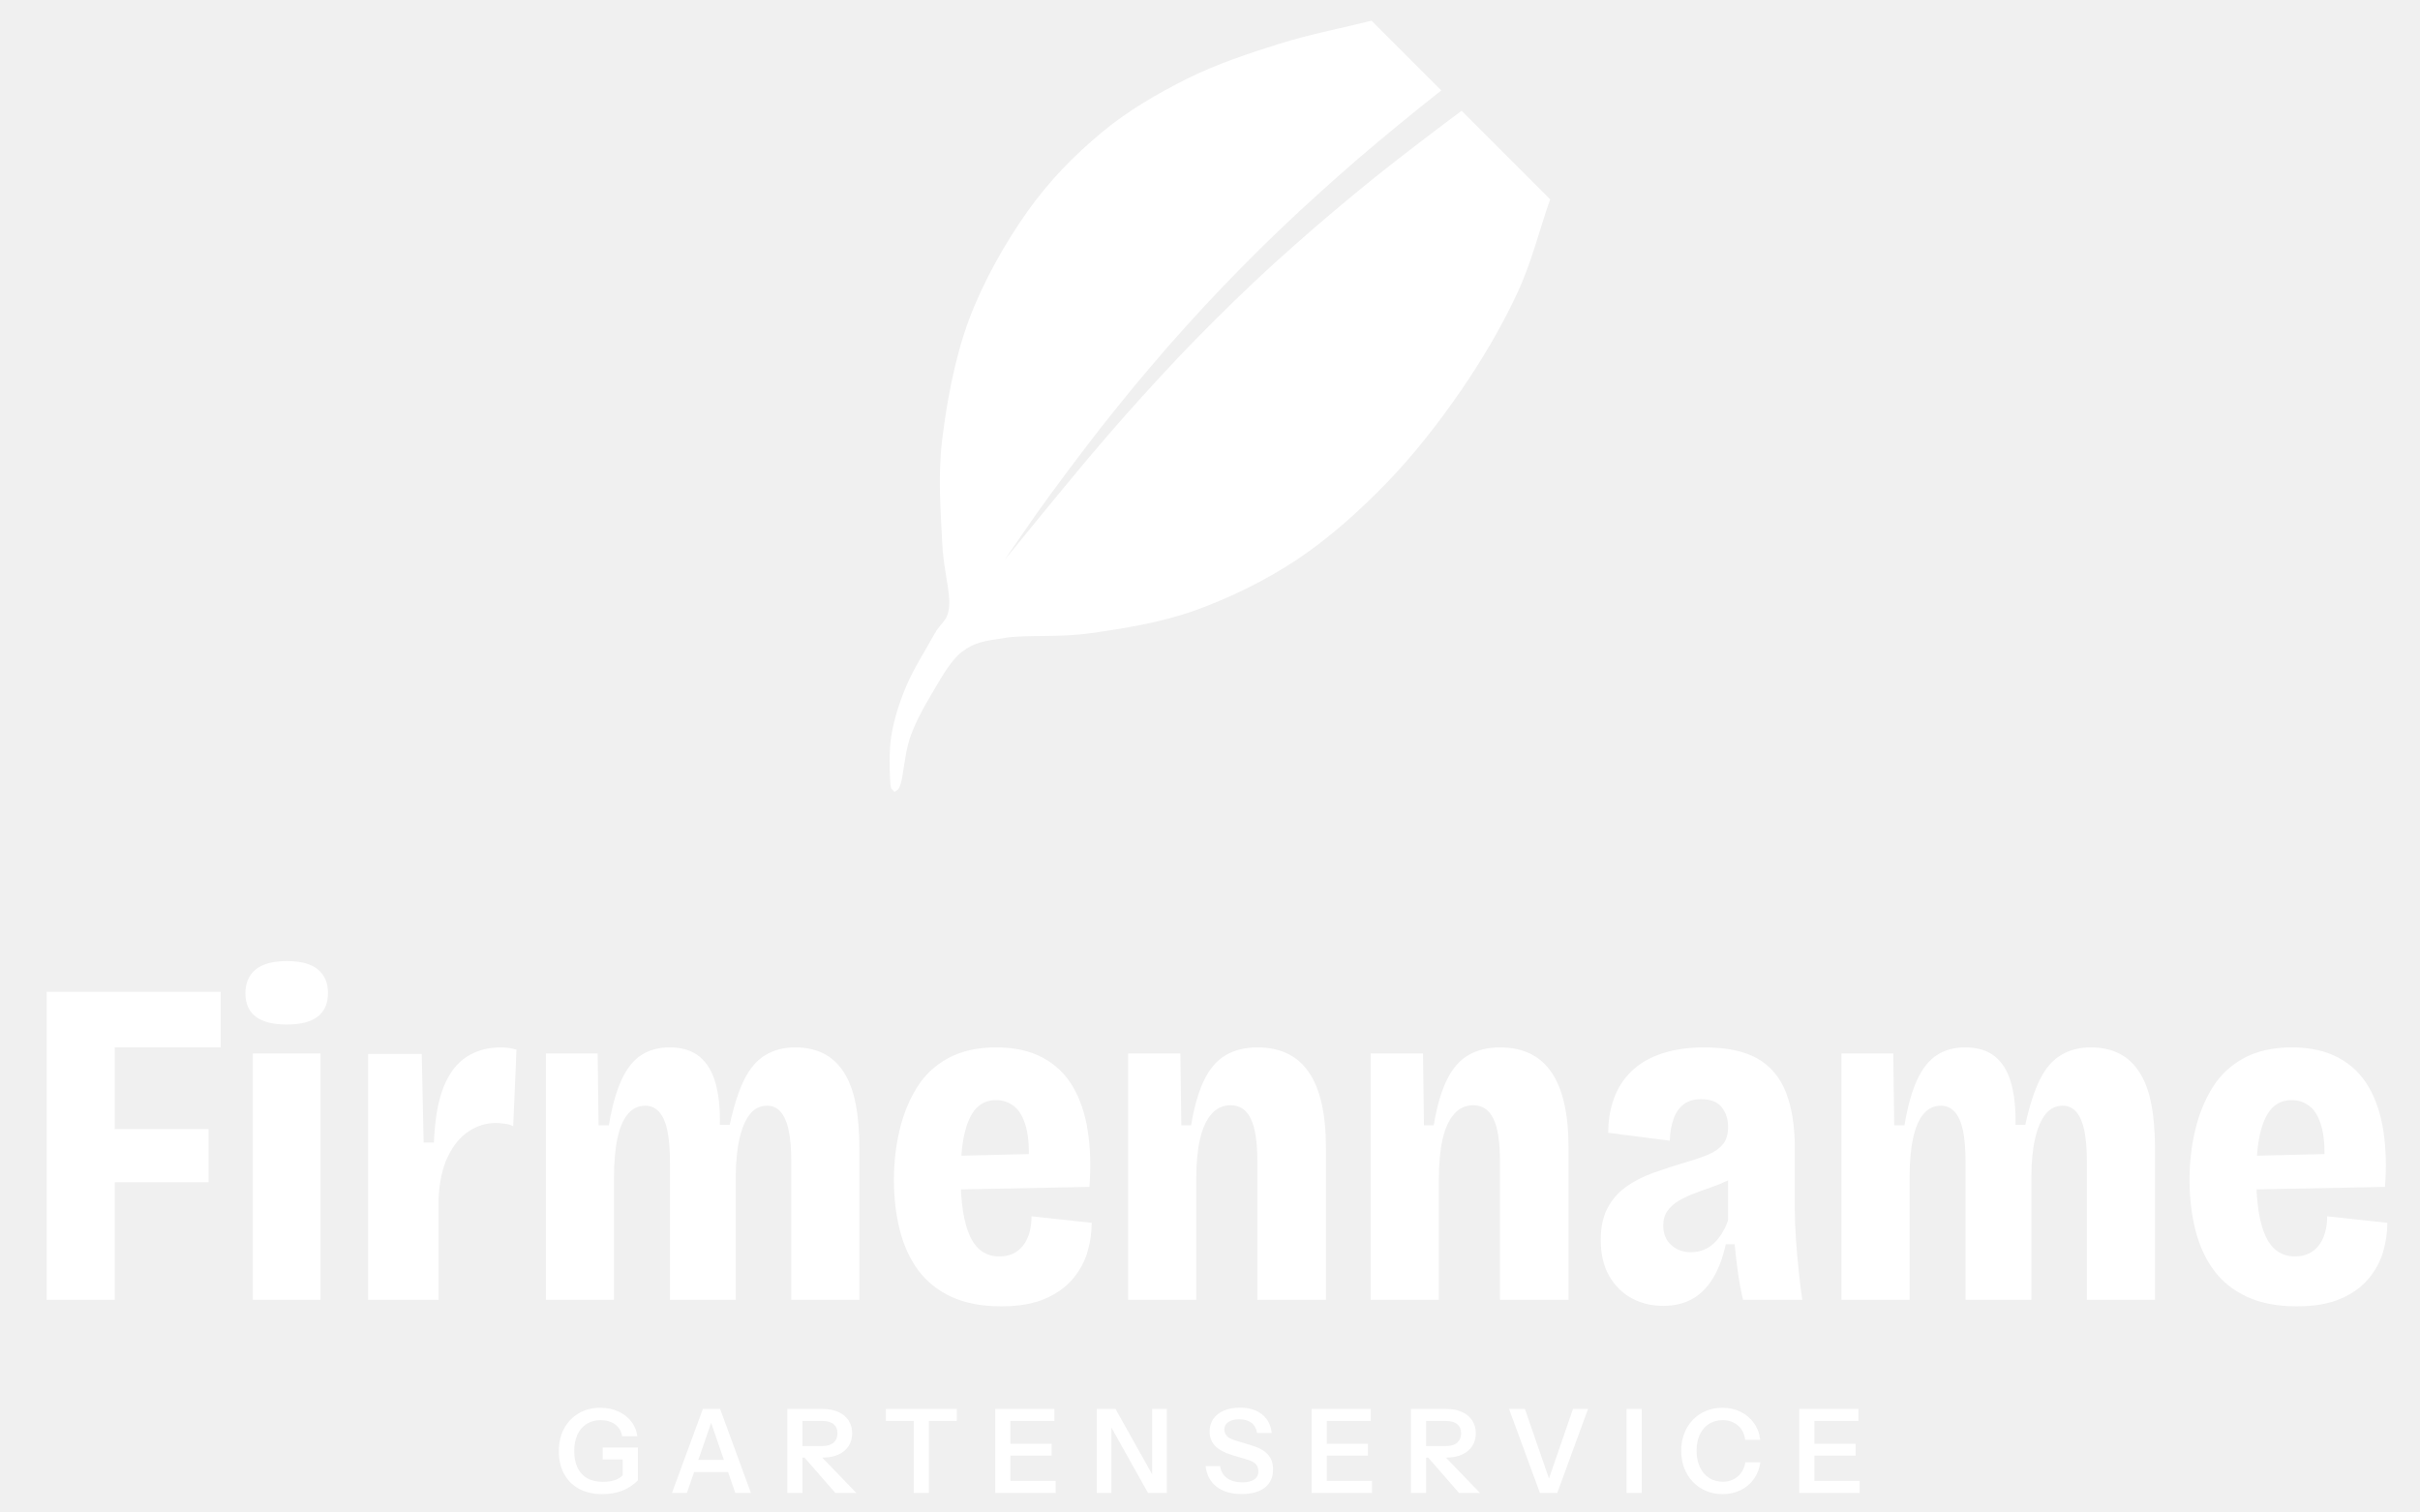
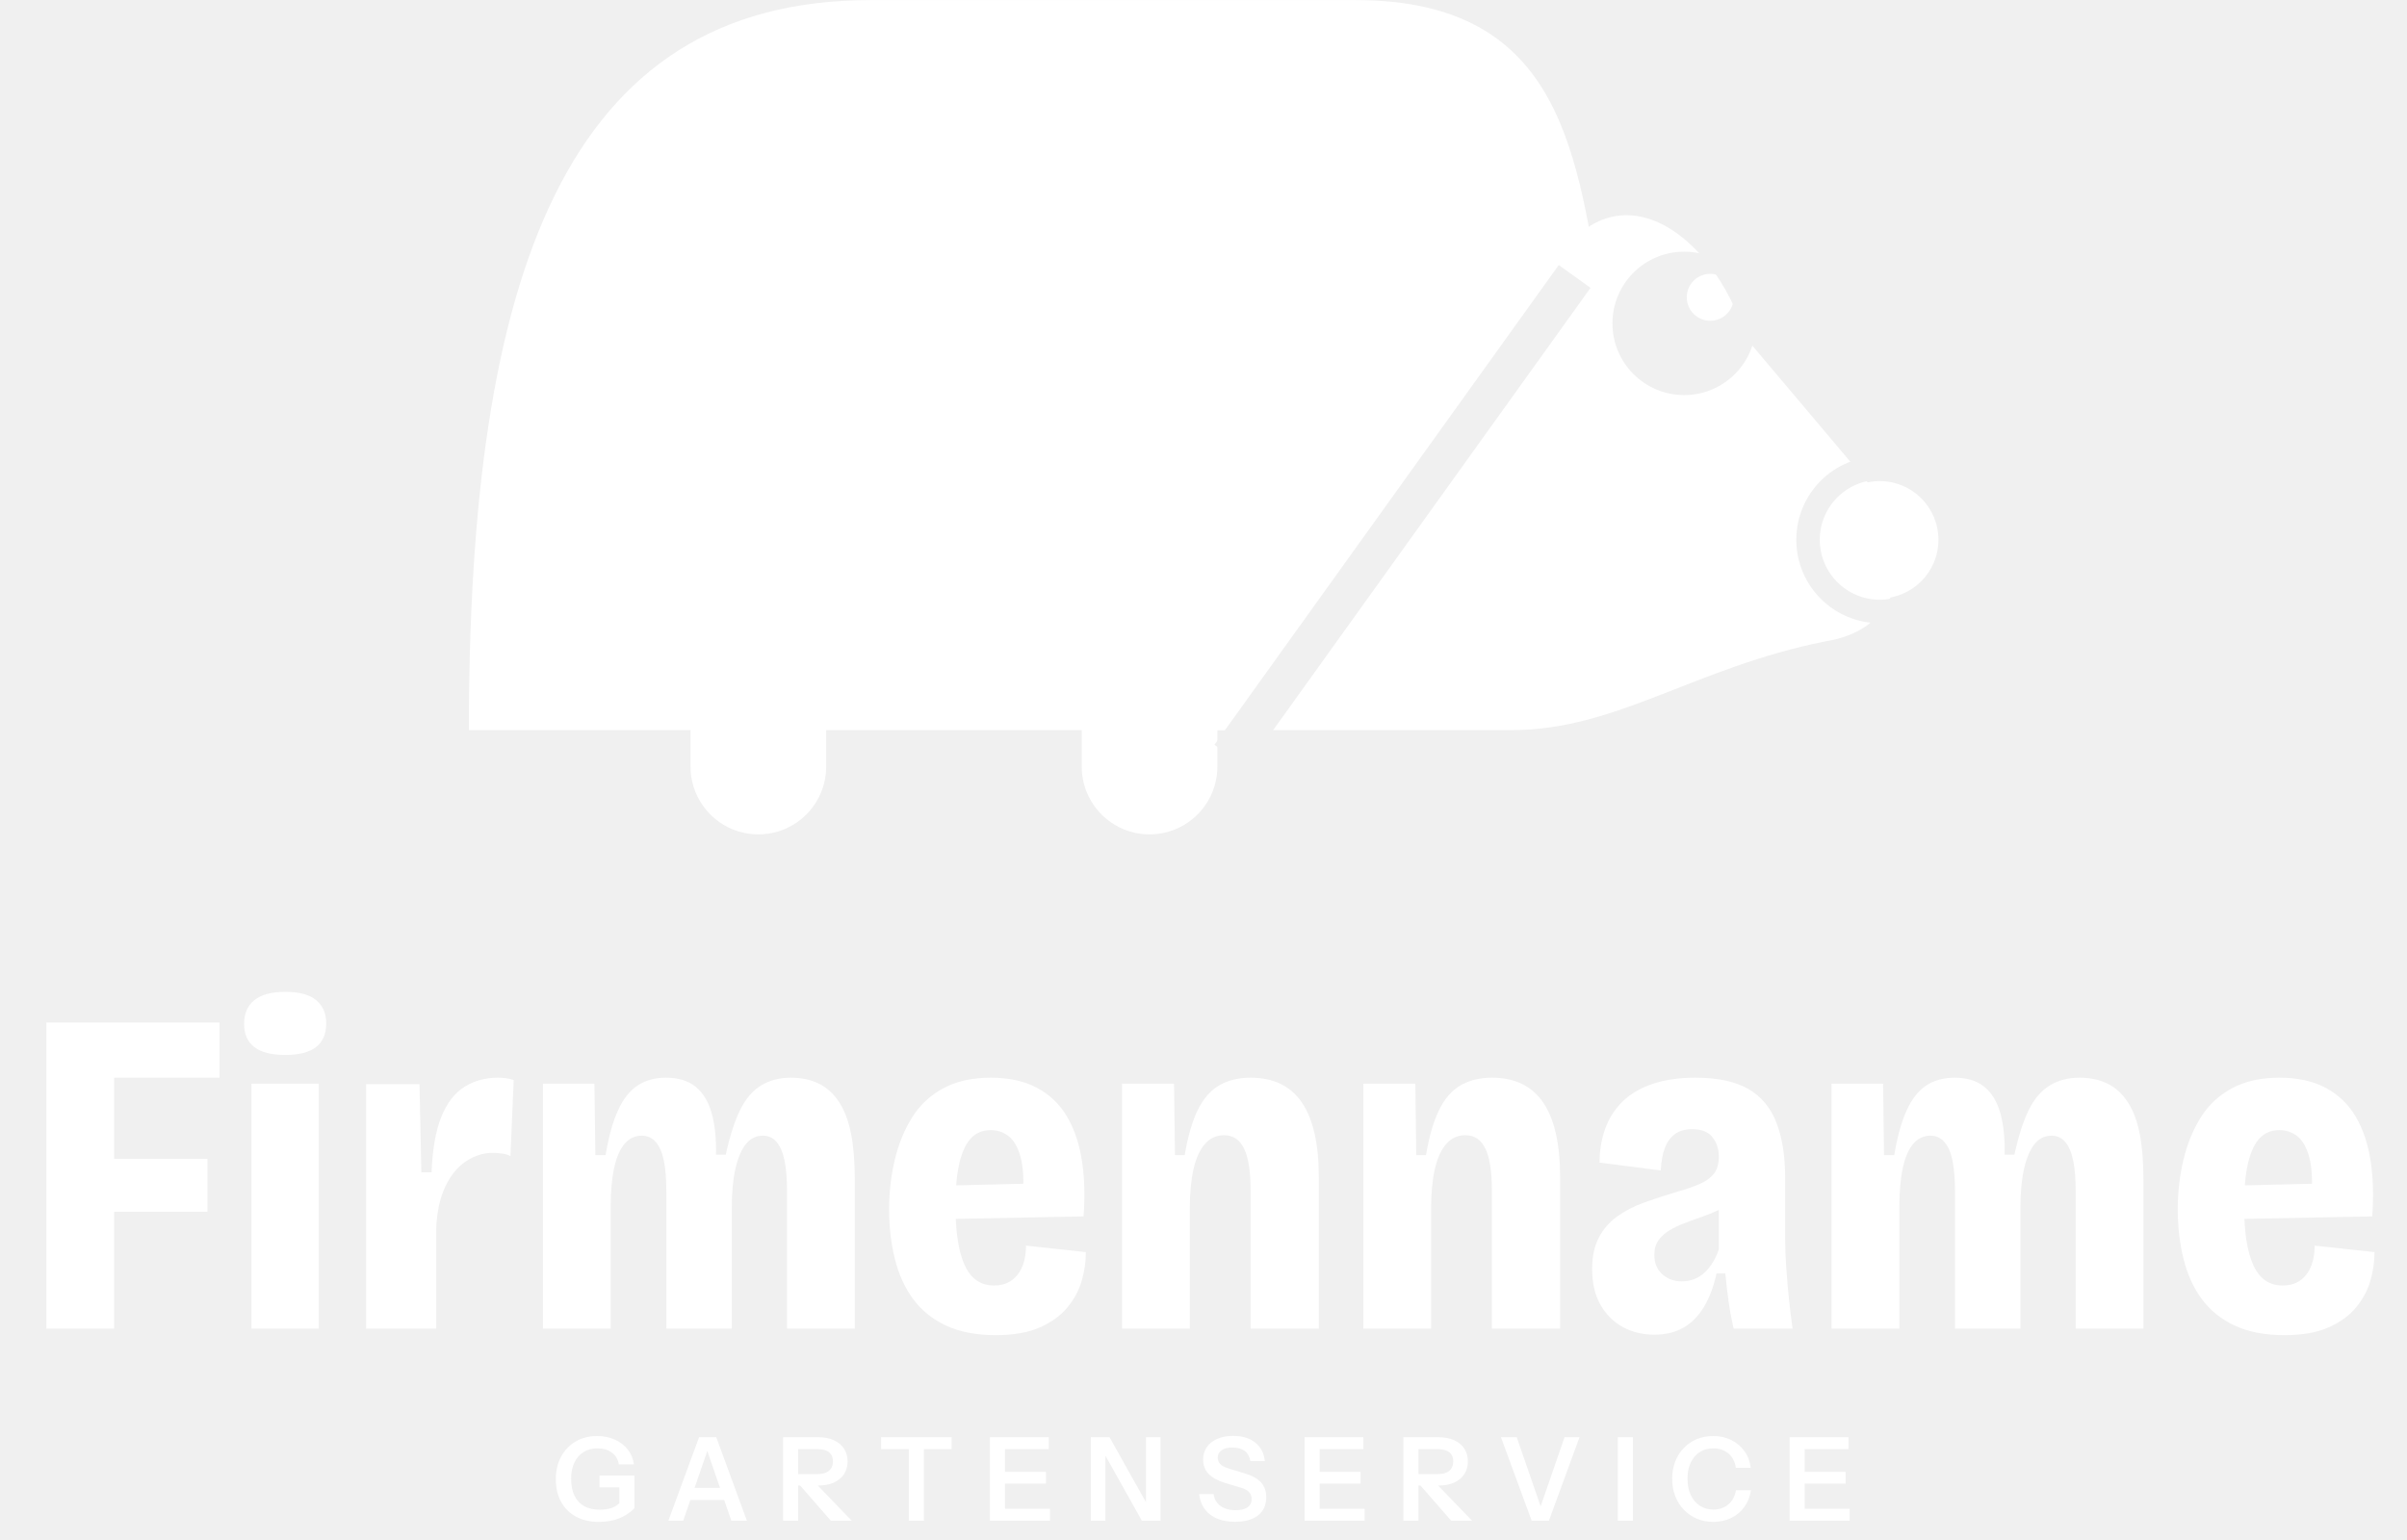
- <svg xmlns="http://www.w3.org/2000/svg" viewBox="0 0 518.7 324" width="518.7" height="324" role="img" aria-label="Firmenname Gartenservice">
-   <g transform="translate(159.71 -14.64) scale(3.18)">
-     <path fill="#fff" d="M10.07 58C9.97 57.77 9.81 57.96 9.78 57.31C9.74 56.66 9.68 55.19 9.87 54.1C10.06 53.01 10.42 51.87 10.9 50.76C11.38 49.64 12.25 48.27 12.73 47.39C13.2 46.51 13.66 46.52 13.75 45.48C13.84 44.44 13.36 43.01 13.28 41.13C13.2 39.26 12.98 36.75 13.28 34.25C13.58 31.76 14.13 28.73 15.08 26.17C16.04 23.61 17.51 21 19 18.9C20.48 16.8 22.19 15.07 23.99 13.57C25.78 12.07 27.78 10.92 29.79 9.91C31.8 8.91 33.96 8.2 36.03 7.55C38.1 6.9 40.15 6.52 42.22 6L46.92 10.7C45.98 11.45 45.03 12.2 44.1 12.97C43.17 13.73 42.25 14.51 41.33 15.29C40.42 16.08 39.52 16.87 38.63 17.68C37.74 18.48 36.86 19.3 35.99 20.13C35.13 20.96 34.27 21.8 33.43 22.66C32.59 23.51 31.76 24.38 30.94 25.26C30.13 26.14 29.32 27.03 28.53 27.93C27.74 28.84 26.96 29.76 26.19 30.68C25.43 31.61 24.67 32.55 23.92 33.5C23.18 34.46 22.44 35.42 21.72 36.39C20.99 37.36 20.27 38.34 19.57 39.33C18.87 40.32 18.19 41.34 17.49 42.34L17.49 42.34C18.26 41.41 19.02 40.47 19.78 39.54C20.55 38.61 21.31 37.67 22.08 36.75C22.85 35.82 23.62 34.9 24.41 33.99C25.2 33.08 25.99 32.18 26.8 31.29C27.6 30.4 28.42 29.52 29.24 28.65C30.07 27.78 30.91 26.92 31.76 26.08C32.61 25.23 33.47 24.4 34.35 23.57C35.22 22.75 36.11 21.94 37.01 21.15C37.91 20.35 38.82 19.56 39.74 18.79C40.66 18.01 41.59 17.25 42.53 16.49C43.48 15.74 44.43 14.99 45.39 14.26C46.35 13.52 47.32 12.8 48.29 12.07L54.26 18.04C53.51 20.16 53.03 22.26 52.02 24.41C51.02 26.56 49.7 28.82 48.24 30.94C46.78 33.06 45.09 35.24 43.25 37.14C41.42 39.03 39.38 40.86 37.23 42.3C35.08 43.73 32.67 44.9 30.35 45.74C28.03 46.57 25.43 46.98 23.3 47.28C21.17 47.59 19.03 47.37 17.58 47.59C16.13 47.8 15.45 47.89 14.6 48.55C13.75 49.22 13.06 50.58 12.47 51.55C11.89 52.53 11.42 53.43 11.09 54.4C10.77 55.38 10.67 56.79 10.5 57.39C10.33 57.99 10.21 57.8 10.07 58Z" />
+ <svg xmlns="http://www.w3.org/2000/svg" viewBox="0 0 518.7 331.81" width="518.7" height="331.81" role="img" aria-label="Firmenname Gartenservice">
+   <g transform="translate(72.94 -95.52) scale(5.62)">
+     <defs>
+       <clipPath id="ik-c">
+         <path d="M5 45C5 27.64 8.64 17 20.4 17L39 17C47 17 47.5 23 48.5 29L35 45Z" />
+       </clipPath>
+       <mask id="ik-m" maskUnits="userSpaceOnUse" x="0" y="0" width="64" height="64">
+         <rect width="64" height="64" fill="#fff" />
+         <path d="M34.2 46L47.4 27.6" fill="none" stroke="#000" stroke-width="1.5" />
+         <circle cx="51.6" cy="29.4" r="2.75" fill="#000" />
+         <circle cx="52.6" cy="28.4" r=".9" fill="#fff" />
+         <circle cx="59.1" cy="37.7" r="2.75" fill="none" stroke="#000" stroke-width=".9" />
+       </mask>
+     </defs>
+     <g fill="#fff" mask="url(#ik-m)">
+       <path d="M5 45C5 27.64 8.64 17 20.4 17L39 17C47 17 47.5 23 48.5 29L35 45Z" />
+       <path d="M33.5 45L46.6 27.2C48.8 23.4 52.6 25.6 54 30L59.4 36.4C60.4 39 59.6 41.2 57 41.6C52 42.6 49 45 45 45Z" />
+       <circle cx="59.1" cy="37.7" r="2.25" />
+       <path d="M13.5 44h5.2v2.4a2.6 2.6 0 0 1-5.2 0ZM28.5 44h5.2v2.4a2.6 2.6 0 0 1-5.2 0Z" />
+     </g>
  </g>
-   <path fill="#fff" transform="translate(4 278.6)" d="M6 0V-66H20.6V0ZM12.6 -25.2V-36.6H40.7V-25.2ZM12.6 -54.1V-66H43.3V-54.1ZM50.2 0V-52.8H64.7V0ZM57.5 -59Q53 -59 50.8 -60.7Q48.6 -62.4 48.6 -65.7Q48.6 -69 50.8 -70.8Q53 -72.6 57.5 -72.6Q62 -72.6 64.15 -70.8Q66.3 -69 66.3 -65.8Q66.3 -62.4 64.1 -60.7Q61.9 -59 57.5 -59ZM74.9 0V-28.2V-52.7H86.4L86.8 -33.7H89Q89.3 -41.2 91.1 -45.65Q92.9 -50.1 96.05 -52.1Q99.2 -54.1 103.3 -54.1Q104.1 -54.1 104.95 -54Q105.8 -53.9 106.7 -53.6L106 -37.2Q105.3 -37.6 104.15 -37.75Q103 -37.9 102.2 -37.9Q99.2 -37.9 96.45 -36.1Q93.7 -34.3 91.95 -30.6Q90.2 -26.9 90 -21.5V0ZM113 0V-34V-52.8H124.1L124.3 -37.4H126.5Q127.5 -43.4 129.2 -47.1Q130.9 -50.8 133.45 -52.45Q136 -54.1 139.5 -54.1Q143.5 -54.1 145.9 -52.15Q148.3 -50.2 149.35 -46.5Q150.4 -42.8 150.3 -37.5H152.4Q153.7 -43.5 155.5 -47.15Q157.3 -50.8 160.05 -52.45Q162.8 -54.1 166.4 -54.1Q169.9 -54.1 172.5 -52.8Q175.1 -51.5 176.85 -48.8Q178.6 -46.1 179.4 -42Q180.2 -37.9 180.2 -32.3V0H165.6V-29.6Q165.6 -33.7 165.05 -36.3Q164.5 -38.9 163.35 -40.25Q162.2 -41.6 160.4 -41.6Q158.2 -41.6 156.75 -39.8Q155.3 -38 154.5 -34.55Q153.7 -31.1 153.7 -26.2V0H139.6V-29.3Q139.6 -33.6 139.05 -36.25Q138.5 -38.9 137.3 -40.25Q136.1 -41.6 134.3 -41.6Q132.1 -41.6 130.6 -39.85Q129.1 -38.1 128.35 -34.65Q127.6 -31.2 127.6 -26.2V0ZM210.6 1.4Q204.3 1.4 199.9 -0.65Q195.5 -2.7 192.8 -6.35Q190.1 -10 188.85 -15Q187.6 -20 187.6 -25.7Q187.6 -31.2 188.8 -36.3Q190 -41.4 192.5 -45.45Q195 -49.5 199.25 -51.8Q203.5 -54.1 209.5 -54.1Q215.4 -54.1 219.5 -51.9Q223.6 -49.7 225.95 -45.7Q228.3 -41.7 229.15 -36.2Q230 -30.7 229.5 -24.2L198.5 -23.6V-30.8L219.1 -31.3L216.4 -28.2Q216.8 -33.7 215.95 -36.9Q215.1 -40.1 213.4 -41.45Q211.7 -42.8 209.5 -42.8Q206.9 -42.8 205.25 -41.05Q203.6 -39.3 202.75 -35.7Q201.9 -32.1 201.9 -26.5Q201.9 -18 203.9 -13.65Q205.9 -9.3 210.2 -9.3Q211.9 -9.3 213.15 -9.9Q214.4 -10.5 215.3 -11.65Q216.2 -12.8 216.65 -14.4Q217.1 -16 217.1 -17.9L230 -16.5Q230 -13.4 229.1 -10.3Q228.2 -7.2 226 -4.55Q223.8 -1.9 220.05 -0.25Q216.3 1.4 210.6 1.4ZM237.8 0V-33V-52.8H249L249.2 -37.4H251.3Q252.3 -43.4 254.1 -47.1Q255.9 -50.8 258.75 -52.45Q261.6 -54.1 265.5 -54.1Q272.9 -54.1 276.55 -48.75Q280.2 -43.4 280.2 -32.6V0H265.5V-29.7Q265.5 -35.9 264.1 -38.8Q262.7 -41.7 259.8 -41.7Q257.3 -41.7 255.65 -39.8Q254 -37.9 253.2 -34.4Q252.4 -30.9 252.4 -25.9V0ZM289.8 0V-33V-52.8H301L301.2 -37.4H303.3Q304.3 -43.4 306.1 -47.1Q307.9 -50.8 310.75 -52.45Q313.6 -54.1 317.5 -54.1Q324.9 -54.1 328.55 -48.75Q332.2 -43.4 332.2 -32.6V0H317.5V-29.7Q317.5 -35.9 316.1 -38.8Q314.7 -41.7 311.8 -41.7Q309.3 -41.7 307.65 -39.8Q306 -37.9 305.2 -34.4Q304.4 -30.9 304.4 -25.9V0ZM352.5 1.3Q348.8 1.3 345.8 -0.3Q342.8 -1.9 340.95 -5.05Q339.1 -8.2 339.1 -12.9Q339.1 -16.8 340.5 -19.55Q341.9 -22.3 344.45 -24.15Q347 -26 350.35 -27.2Q353.7 -28.4 357.4 -29.5Q360.2 -30.3 362.2 -31.15Q364.2 -32 365.3 -33.35Q366.4 -34.7 366.4 -37.1Q366.4 -39.5 365.05 -41.25Q363.7 -43 360.6 -43Q358.4 -43 356.95 -41.95Q355.5 -40.9 354.75 -38.9Q354 -36.9 353.9 -34.1L340.7 -35.8Q340.7 -39.8 341.95 -43.2Q343.2 -46.6 345.75 -49.05Q348.3 -51.5 352.25 -52.8Q356.2 -54.1 361.3 -54.1Q368.5 -54.1 372.7 -51.7Q376.9 -49.3 378.8 -44.45Q380.7 -39.6 380.7 -32.4V-19.2Q380.7 -16.3 380.95 -12.85Q381.2 -9.4 381.55 -6.05Q381.9 -2.7 382.3 0H369.6Q368.9 -3 368.5 -5.9Q368.1 -8.8 367.8 -11.9H365.9Q365 -7.7 363.2 -4.7Q361.4 -1.7 358.75 -0.2Q356.1 1.3 352.5 1.3ZM358.4 -10.2Q359.9 -10.2 361.15 -10.7Q362.4 -11.2 363.4 -12.15Q364.4 -13.1 365.2 -14.45Q366 -15.8 366.4 -17.1V-28.3L369.5 -27.6Q368.1 -26.4 366.3 -25.55Q364.5 -24.7 362.6 -24.05Q360.7 -23.4 358.9 -22.7Q357.1 -22 355.7 -21.15Q354.3 -20.3 353.4 -19.05Q352.5 -17.8 352.5 -15.9Q352.5 -13.3 354.2 -11.75Q355.9 -10.2 358.4 -10.2ZM390.7 0V-34V-52.8H401.8L402 -37.4H404.2Q405.2 -43.4 406.9 -47.1Q408.6 -50.8 411.15 -52.45Q413.7 -54.1 417.2 -54.1Q421.2 -54.1 423.6 -52.15Q426 -50.2 427.05 -46.5Q428.1 -42.8 428 -37.5H430.1Q431.4 -43.5 433.2 -47.15Q435 -50.8 437.75 -52.45Q440.5 -54.1 444.1 -54.1Q447.6 -54.1 450.2 -52.8Q452.8 -51.5 454.55 -48.8Q456.3 -46.1 457.1 -42Q457.9 -37.9 457.9 -32.3V0H443.3V-29.6Q443.3 -33.7 442.75 -36.3Q442.2 -38.9 441.05 -40.25Q439.9 -41.6 438.1 -41.6Q435.9 -41.6 434.45 -39.8Q433 -38 432.2 -34.55Q431.4 -31.1 431.4 -26.2V0H417.3V-29.3Q417.3 -33.6 416.75 -36.25Q416.2 -38.9 415 -40.25Q413.8 -41.6 412 -41.6Q409.8 -41.6 408.3 -39.85Q406.8 -38.1 406.05 -34.65Q405.3 -31.2 405.3 -26.2V0ZM488.3 1.4Q482 1.4 477.6 -0.65Q473.2 -2.7 470.5 -6.35Q467.8 -10 466.55 -15Q465.3 -20 465.3 -25.7Q465.3 -31.2 466.5 -36.3Q467.7 -41.4 470.2 -45.45Q472.7 -49.5 476.95 -51.8Q481.2 -54.1 487.2 -54.1Q493.1 -54.1 497.2 -51.9Q501.3 -49.7 503.65 -45.7Q506 -41.7 506.85 -36.2Q507.7 -30.7 507.2 -24.2L476.2 -23.6V-30.8L496.8 -31.3L494.1 -28.2Q494.5 -33.7 493.65 -36.9Q492.8 -40.1 491.1 -41.45Q489.4 -42.8 487.2 -42.8Q484.6 -42.8 482.95 -41.05Q481.3 -39.3 480.45 -35.7Q479.6 -32.1 479.6 -26.5Q479.6 -18 481.6 -13.65Q483.6 -9.3 487.9 -9.3Q489.6 -9.3 490.85 -9.9Q492.1 -10.5 493 -11.65Q493.9 -12.8 494.35 -14.4Q494.8 -16 494.8 -17.9L507.7 -16.5Q507.7 -13.4 506.8 -10.3Q505.9 -7.2 503.7 -4.55Q501.5 -1.9 497.75 -0.25Q494 1.4 488.3 1.4Z" />
-   <path fill="#fff" transform="translate(118.85 320)" d="M10.18 0.25Q7.33 0.25 5.25 -0.89Q3.18 -2.02 2.05 -4.09Q0.93 -6.15 0.93 -8.93Q0.93 -11.7 2.05 -13.79Q3.18 -15.88 5.18 -17.06Q7.18 -18.25 9.83 -18.25Q11.98 -18.25 13.69 -17.46Q15.4 -16.68 16.46 -15.31Q17.53 -13.95 17.75 -12.15H14.5Q14.25 -13.75 13 -14.68Q11.75 -15.6 9.88 -15.6Q8.18 -15.6 6.9 -14.8Q5.62 -14 4.93 -12.53Q4.23 -11.05 4.23 -9Q4.23 -6.9 4.94 -5.41Q5.65 -3.93 7.01 -3.15Q8.38 -2.38 10.35 -2.38Q11.88 -2.38 12.98 -2.76Q14.08 -3.15 14.75 -3.93L17.88 -2.7Q16.45 -1.25 14.57 -0.5Q12.7 0.25 10.18 0.25ZM14.62 -2.7V-7.95L15.4 -7.18H10.33V-9.73H17.88V-2.7ZM25.18 0 31.8 -18H34.6L28.38 0ZM38.75 0 32.55 -18H35.5L42.1 0ZM28.6 -7.08H38.45V-4.48H28.6ZM49.9 0V-18H57.5Q59.42 -18 60.85 -17.35Q62.27 -16.7 63.04 -15.53Q63.8 -14.35 63.8 -12.78Q63.8 -11.23 63.04 -10.05Q62.27 -8.88 60.85 -8.22Q59.42 -7.58 57.5 -7.58H52.45V-10.05H57.4Q58.97 -10.05 59.81 -10.78Q60.65 -11.5 60.65 -12.78Q60.65 -14.05 59.83 -14.74Q59 -15.43 57.4 -15.43H53.15V0ZM60.2 0 52.17 -9.2H55.82L64.7 0ZM77 0V-15.43H71.02V-18H86.22V-15.43H80.25V0ZM94.47 0V-18H97.72V0ZM96.02 0V-2.58H107.42V0ZM96.02 -8V-10.53H106.55V-8ZM96.02 -15.43V-18H107.15V-15.43ZM116.22 0V-18H120.25L129.02 -2.35L128.1 -2.12V-18H131.25V0H127.22L118.45 -15.65L119.37 -15.88V0ZM147.32 0.23Q143.92 0.23 141.91 -1.34Q139.9 -2.9 139.55 -5.75H142.67Q142.9 -4.1 144.15 -3.19Q145.4 -2.27 147.42 -2.27Q149.1 -2.27 149.99 -2.89Q150.87 -3.5 150.87 -4.6Q150.87 -5.58 150.32 -6.18Q149.77 -6.78 148.47 -7.15L145.22 -8.12Q142.75 -8.88 141.59 -10.1Q140.42 -11.33 140.42 -13.18Q140.42 -14.73 141.22 -15.88Q142.02 -17.03 143.49 -17.65Q144.95 -18.28 146.9 -18.28Q149.9 -18.28 151.69 -16.81Q153.47 -15.35 153.72 -12.85H150.6Q150.32 -14.35 149.35 -15.06Q148.37 -15.78 146.72 -15.78Q145.27 -15.78 144.42 -15.2Q143.57 -14.62 143.57 -13.62Q143.57 -12.8 144.09 -12.23Q144.6 -11.65 146 -11.23L149.3 -10.23Q151.77 -9.5 152.9 -8.25Q154.02 -7 154.02 -5.08Q154.02 -2.53 152.26 -1.15Q150.5 0.23 147.32 0.23ZM162.28 0V-18H165.53V0ZM163.82 0V-2.58H175.22V0ZM163.82 -8V-10.53H174.35V-8ZM163.82 -15.43V-18H174.95V-15.43ZM183.57 0V-18H191.17Q193.1 -18 194.52 -17.35Q195.95 -16.7 196.71 -15.53Q197.47 -14.35 197.47 -12.78Q197.47 -11.23 196.71 -10.05Q195.95 -8.88 194.52 -8.22Q193.1 -7.58 191.17 -7.58H186.12V-10.05H191.07Q192.65 -10.05 193.49 -10.78Q194.32 -11.5 194.32 -12.78Q194.32 -14.05 193.5 -14.74Q192.67 -15.43 191.07 -15.43H186.82V0ZM193.88 0 185.85 -9.2H189.5L198.38 0ZM211.22 0 204.6 -18H208L213.43 -2.3H212.88L218.3 -18H221.53L214.93 0ZM229.78 0V-18H233.03V0ZM250.35 0.25Q248.42 0.25 246.81 -0.44Q245.2 -1.12 244 -2.38Q242.8 -3.62 242.15 -5.33Q241.5 -7.03 241.5 -9.05Q241.5 -11.08 242.15 -12.75Q242.8 -14.43 243.99 -15.66Q245.17 -16.9 246.79 -17.58Q248.4 -18.25 250.35 -18.25Q252.5 -18.25 254.22 -17.4Q255.95 -16.55 257.06 -15.01Q258.18 -13.48 258.43 -11.4H255.22Q254.92 -13.43 253.6 -14.51Q252.27 -15.6 250.38 -15.6Q248.7 -15.6 247.45 -14.8Q246.2 -14 245.5 -12.54Q244.8 -11.08 244.8 -9.08Q244.8 -7.03 245.5 -5.54Q246.2 -4.05 247.47 -3.23Q248.75 -2.4 250.4 -2.4Q252.25 -2.4 253.57 -3.49Q254.9 -4.58 255.25 -6.58H258.47Q258.18 -4.53 257.06 -2.98Q255.95 -1.43 254.22 -0.59Q252.5 0.25 250.35 0.25ZM266.8 0V-18H270.05V0ZM268.35 0V-2.58H279.75V0ZM268.35 -8V-10.53H278.88V-8ZM268.35 -15.43V-18H279.48V-15.43Z" />
+   <path fill="#fff" transform="translate(4 286.41)" d="M6 0V-66H20.6V0ZM12.6 -25.2V-36.6H40.7V-25.2ZM12.6 -54.1V-66H43.3V-54.1ZM50.2 0V-52.8H64.7V0ZM57.5 -59Q53 -59 50.8 -60.7Q48.6 -62.4 48.6 -65.7Q48.6 -69 50.8 -70.8Q53 -72.6 57.5 -72.6Q62 -72.6 64.15 -70.8Q66.3 -69 66.3 -65.8Q66.3 -62.4 64.1 -60.7Q61.9 -59 57.5 -59ZM74.9 0V-28.2V-52.7H86.4L86.8 -33.7H89Q89.3 -41.2 91.1 -45.65Q92.9 -50.1 96.05 -52.1Q99.2 -54.1 103.3 -54.1Q104.1 -54.1 104.95 -54Q105.8 -53.9 106.7 -53.6L106 -37.2Q105.3 -37.6 104.15 -37.75Q103 -37.9 102.2 -37.9Q99.2 -37.9 96.45 -36.1Q93.7 -34.3 91.95 -30.6Q90.2 -26.9 90 -21.5V0ZM113 0V-34V-52.8H124.1L124.3 -37.4H126.5Q127.5 -43.4 129.2 -47.1Q130.9 -50.8 133.45 -52.45Q136 -54.1 139.5 -54.1Q143.5 -54.1 145.9 -52.15Q148.3 -50.2 149.35 -46.5Q150.4 -42.8 150.3 -37.5H152.4Q153.7 -43.5 155.5 -47.15Q157.3 -50.8 160.05 -52.45Q162.8 -54.1 166.4 -54.1Q169.9 -54.1 172.5 -52.8Q175.1 -51.5 176.85 -48.8Q178.6 -46.1 179.4 -42Q180.2 -37.9 180.2 -32.3V0H165.6V-29.6Q165.6 -33.7 165.05 -36.3Q164.5 -38.9 163.35 -40.25Q162.2 -41.6 160.4 -41.6Q158.2 -41.6 156.75 -39.8Q155.3 -38 154.5 -34.55Q153.7 -31.1 153.7 -26.2V0H139.6V-29.3Q139.6 -33.6 139.05 -36.25Q138.5 -38.9 137.3 -40.25Q136.1 -41.6 134.3 -41.6Q132.1 -41.6 130.6 -39.85Q129.1 -38.1 128.35 -34.65Q127.6 -31.2 127.6 -26.2V0ZM210.6 1.4Q204.3 1.4 199.9 -0.65Q195.5 -2.7 192.8 -6.35Q190.1 -10 188.85 -15Q187.6 -20 187.6 -25.7Q187.6 -31.2 188.8 -36.3Q190 -41.4 192.5 -45.45Q195 -49.5 199.25 -51.8Q203.5 -54.1 209.5 -54.1Q215.4 -54.1 219.5 -51.9Q223.6 -49.7 225.95 -45.7Q228.3 -41.7 229.15 -36.2Q230 -30.7 229.5 -24.2L198.5 -23.6V-30.8L219.1 -31.3L216.4 -28.2Q216.8 -33.7 215.95 -36.9Q215.1 -40.1 213.4 -41.45Q211.7 -42.8 209.5 -42.8Q206.9 -42.8 205.25 -41.05Q203.6 -39.3 202.75 -35.7Q201.9 -32.1 201.9 -26.5Q201.9 -18 203.9 -13.65Q205.9 -9.3 210.2 -9.3Q211.9 -9.3 213.15 -9.9Q214.4 -10.5 215.3 -11.65Q216.2 -12.8 216.65 -14.4Q217.1 -16 217.1 -17.9L230 -16.5Q230 -13.4 229.1 -10.3Q228.2 -7.2 226 -4.55Q223.8 -1.9 220.05 -0.25Q216.3 1.4 210.6 1.4ZM237.8 0V-33V-52.8H249L249.2 -37.4H251.3Q252.3 -43.4 254.1 -47.1Q255.9 -50.8 258.75 -52.45Q261.6 -54.1 265.5 -54.1Q272.9 -54.1 276.55 -48.75Q280.2 -43.4 280.2 -32.6V0H265.5V-29.7Q265.5 -35.9 264.1 -38.8Q262.7 -41.7 259.8 -41.7Q257.3 -41.7 255.65 -39.8Q254 -37.9 253.2 -34.4Q252.4 -30.9 252.4 -25.9V0ZM289.8 0V-33V-52.8H301L301.2 -37.4H303.3Q304.3 -43.4 306.1 -47.1Q307.9 -50.8 310.75 -52.45Q313.6 -54.1 317.5 -54.1Q324.9 -54.1 328.55 -48.75Q332.2 -43.4 332.2 -32.6V0H317.5V-29.7Q317.5 -35.9 316.1 -38.8Q314.7 -41.7 311.8 -41.7Q309.3 -41.7 307.65 -39.8Q306 -37.9 305.2 -34.4Q304.4 -30.9 304.4 -25.9V0ZM352.5 1.3Q348.8 1.3 345.8 -0.3Q342.8 -1.9 340.95 -5.05Q339.1 -8.2 339.1 -12.9Q339.1 -16.8 340.5 -19.55Q341.9 -22.3 344.45 -24.15Q347 -26 350.35 -27.2Q353.7 -28.4 357.4 -29.5Q360.2 -30.3 362.2 -31.15Q364.2 -32 365.3 -33.35Q366.4 -34.7 366.4 -37.1Q366.4 -39.5 365.05 -41.25Q363.7 -43 360.6 -43Q358.4 -43 356.95 -41.95Q355.5 -40.9 354.75 -38.9Q354 -36.9 353.9 -34.1L340.7 -35.8Q340.7 -39.8 341.95 -43.2Q343.2 -46.6 345.75 -49.05Q348.3 -51.5 352.25 -52.8Q356.2 -54.1 361.3 -54.1Q368.5 -54.1 372.7 -51.7Q376.9 -49.3 378.8 -44.45Q380.7 -39.6 380.7 -32.4V-19.2Q380.7 -16.3 380.95 -12.85Q381.2 -9.4 381.55 -6.05Q381.9 -2.7 382.3 0H369.6Q368.9 -3 368.5 -5.9Q368.1 -8.8 367.8 -11.9H365.9Q365 -7.7 363.2 -4.7Q361.4 -1.7 358.75 -0.2Q356.1 1.3 352.5 1.3ZM358.4 -10.2Q359.9 -10.2 361.15 -10.7Q362.4 -11.2 363.4 -12.15Q364.4 -13.1 365.2 -14.45Q366 -15.8 366.4 -17.1V-28.3L369.5 -27.6Q368.1 -26.4 366.3 -25.55Q364.5 -24.7 362.6 -24.05Q360.7 -23.4 358.9 -22.7Q357.1 -22 355.7 -21.15Q354.3 -20.3 353.4 -19.05Q352.5 -17.8 352.5 -15.9Q352.5 -13.3 354.2 -11.75Q355.9 -10.2 358.4 -10.2ZM390.7 0V-34V-52.8H401.8L402 -37.4H404.2Q405.2 -43.4 406.9 -47.1Q408.6 -50.8 411.15 -52.45Q413.7 -54.1 417.2 -54.1Q421.2 -54.1 423.6 -52.15Q426 -50.2 427.05 -46.5Q428.1 -42.8 428 -37.5H430.1Q431.4 -43.5 433.2 -47.15Q435 -50.8 437.75 -52.45Q440.5 -54.1 444.1 -54.1Q447.6 -54.1 450.2 -52.8Q452.8 -51.5 454.55 -48.8Q456.3 -46.1 457.1 -42Q457.9 -37.9 457.9 -32.3V0H443.3V-29.6Q443.3 -33.7 442.75 -36.3Q442.2 -38.9 441.05 -40.25Q439.9 -41.6 438.1 -41.6Q435.9 -41.6 434.45 -39.8Q433 -38 432.2 -34.55Q431.4 -31.1 431.4 -26.2V0H417.3V-29.3Q417.3 -33.6 416.75 -36.25Q416.2 -38.9 415 -40.25Q413.8 -41.6 412 -41.6Q409.8 -41.6 408.3 -39.85Q406.8 -38.1 406.05 -34.65Q405.3 -31.2 405.3 -26.2V0ZM488.3 1.4Q482 1.4 477.6 -0.65Q473.2 -2.7 470.5 -6.35Q467.8 -10 466.55 -15Q465.3 -20 465.3 -25.7Q465.3 -31.2 466.5 -36.3Q467.7 -41.4 470.2 -45.45Q472.7 -49.5 476.95 -51.8Q481.2 -54.1 487.2 -54.1Q493.1 -54.1 497.2 -51.9Q501.3 -49.7 503.65 -45.7Q506 -41.7 506.85 -36.2Q507.7 -30.7 507.2 -24.2L476.2 -23.6V-30.8L496.8 -31.3L494.1 -28.2Q494.5 -33.7 493.65 -36.9Q492.8 -40.1 491.1 -41.45Q489.4 -42.8 487.2 -42.8Q484.6 -42.8 482.95 -41.05Q481.3 -39.3 480.45 -35.7Q479.6 -32.1 479.6 -26.5Q479.6 -18 481.6 -13.65Q483.6 -9.3 487.9 -9.3Q489.6 -9.3 490.85 -9.9Q492.1 -10.5 493 -11.65Q493.9 -12.8 494.35 -14.4Q494.8 -16 494.8 -17.9L507.7 -16.5Q507.7 -13.4 506.8 -10.3Q505.9 -7.2 503.7 -4.55Q501.5 -1.9 497.75 -0.25Q494 1.4 488.3 1.4Z" />
+   <path fill="#fff" transform="translate(118.85 327.81)" d="M10.18 0.25Q7.33 0.25 5.25 -0.89Q3.18 -2.02 2.05 -4.09Q0.93 -6.15 0.93 -8.93Q0.93 -11.7 2.05 -13.79Q3.18 -15.88 5.18 -17.06Q7.18 -18.25 9.83 -18.25Q11.98 -18.25 13.69 -17.46Q15.4 -16.68 16.46 -15.31Q17.53 -13.95 17.75 -12.15H14.5Q14.25 -13.75 13 -14.68Q11.75 -15.6 9.88 -15.6Q8.18 -15.6 6.9 -14.8Q5.62 -14 4.93 -12.53Q4.23 -11.05 4.23 -9Q4.23 -6.9 4.94 -5.41Q5.65 -3.93 7.01 -3.15Q8.38 -2.38 10.35 -2.38Q11.88 -2.38 12.98 -2.76Q14.08 -3.15 14.75 -3.93L17.88 -2.7Q16.45 -1.25 14.57 -0.5Q12.7 0.25 10.18 0.25ZM14.62 -2.7V-7.95L15.4 -7.18H10.33V-9.73H17.88V-2.7ZM25.18 0 31.8 -18H34.6L28.38 0ZM38.75 0 32.55 -18H35.5L42.1 0ZM28.6 -7.08H38.45V-4.48H28.6ZM49.9 0V-18H57.5Q59.42 -18 60.85 -17.35Q62.27 -16.7 63.04 -15.53Q63.8 -14.35 63.8 -12.78Q63.8 -11.23 63.04 -10.05Q62.27 -8.88 60.85 -8.22Q59.42 -7.58 57.5 -7.58H52.45V-10.05H57.4Q58.97 -10.05 59.81 -10.78Q60.65 -11.5 60.65 -12.78Q60.65 -14.05 59.83 -14.74Q59 -15.43 57.4 -15.43H53.15V0ZM60.2 0 52.17 -9.2H55.82L64.7 0ZM77 0V-15.43H71.02V-18H86.22V-15.43H80.25V0ZM94.47 0V-18H97.72V0ZM96.02 0V-2.58H107.42V0ZM96.02 -8V-10.53H106.55V-8ZM96.02 -15.43V-18H107.15V-15.43ZM116.22 0V-18H120.25L129.02 -2.35L128.1 -2.12V-18H131.25V0H127.22L118.45 -15.65L119.37 -15.88V0ZM147.32 0.23Q143.92 0.23 141.91 -1.34Q139.9 -2.9 139.55 -5.75H142.67Q142.9 -4.1 144.15 -3.19Q145.4 -2.27 147.42 -2.27Q149.1 -2.27 149.99 -2.89Q150.87 -3.5 150.87 -4.6Q150.87 -5.58 150.32 -6.18Q149.77 -6.78 148.47 -7.15L145.22 -8.12Q142.75 -8.88 141.59 -10.1Q140.42 -11.33 140.42 -13.18Q140.42 -14.73 141.22 -15.88Q142.02 -17.03 143.49 -17.65Q144.95 -18.28 146.9 -18.28Q149.9 -18.28 151.69 -16.81Q153.47 -15.35 153.72 -12.85H150.6Q150.32 -14.35 149.35 -15.06Q148.37 -15.78 146.72 -15.78Q145.27 -15.78 144.42 -15.2Q143.57 -14.62 143.57 -13.62Q143.57 -12.8 144.09 -12.23Q144.6 -11.65 146 -11.23L149.3 -10.23Q151.77 -9.5 152.9 -8.25Q154.02 -7 154.02 -5.08Q154.02 -2.53 152.26 -1.15Q150.5 0.23 147.32 0.23ZM162.28 0V-18H165.53V0ZM163.82 0V-2.58H175.22V0ZM163.82 -8V-10.53H174.35V-8ZM163.82 -15.43V-18H174.95V-15.43ZM183.57 0V-18H191.17Q193.1 -18 194.52 -17.35Q195.95 -16.7 196.71 -15.53Q197.47 -14.35 197.47 -12.78Q197.47 -11.23 196.71 -10.05Q195.95 -8.88 194.52 -8.22Q193.1 -7.58 191.17 -7.58H186.12V-10.05H191.07Q192.65 -10.05 193.49 -10.78Q194.32 -11.5 194.32 -12.78Q194.32 -14.05 193.5 -14.74Q192.67 -15.43 191.07 -15.43H186.82V0ZM193.88 0 185.85 -9.2H189.5L198.38 0ZM211.22 0 204.6 -18H208L213.43 -2.3H212.88L218.3 -18H221.53L214.93 0ZM229.78 0V-18H233.03V0ZM250.35 0.25Q248.42 0.25 246.81 -0.44Q245.2 -1.12 244 -2.38Q242.8 -3.62 242.15 -5.33Q241.5 -7.03 241.5 -9.05Q241.5 -11.08 242.15 -12.75Q242.8 -14.43 243.99 -15.66Q245.17 -16.9 246.79 -17.58Q248.4 -18.25 250.35 -18.25Q252.5 -18.25 254.22 -17.4Q255.95 -16.55 257.06 -15.01Q258.18 -13.48 258.43 -11.4H255.22Q254.92 -13.43 253.6 -14.51Q252.27 -15.6 250.38 -15.6Q248.7 -15.6 247.45 -14.8Q246.2 -14 245.5 -12.54Q244.8 -11.08 244.8 -9.08Q244.8 -7.03 245.5 -5.54Q246.2 -4.05 247.47 -3.23Q248.75 -2.4 250.4 -2.4Q252.25 -2.4 253.57 -3.49Q254.9 -4.58 255.25 -6.58H258.47Q258.18 -4.53 257.06 -2.98Q255.95 -1.43 254.22 -0.59Q252.5 0.25 250.35 0.25ZM266.8 0V-18H270.05V0ZM268.35 0V-2.58H279.75V0ZM268.35 -8V-10.53H278.88V-8ZM268.35 -15.43V-18H279.48V-15.43Z" />
</svg>
